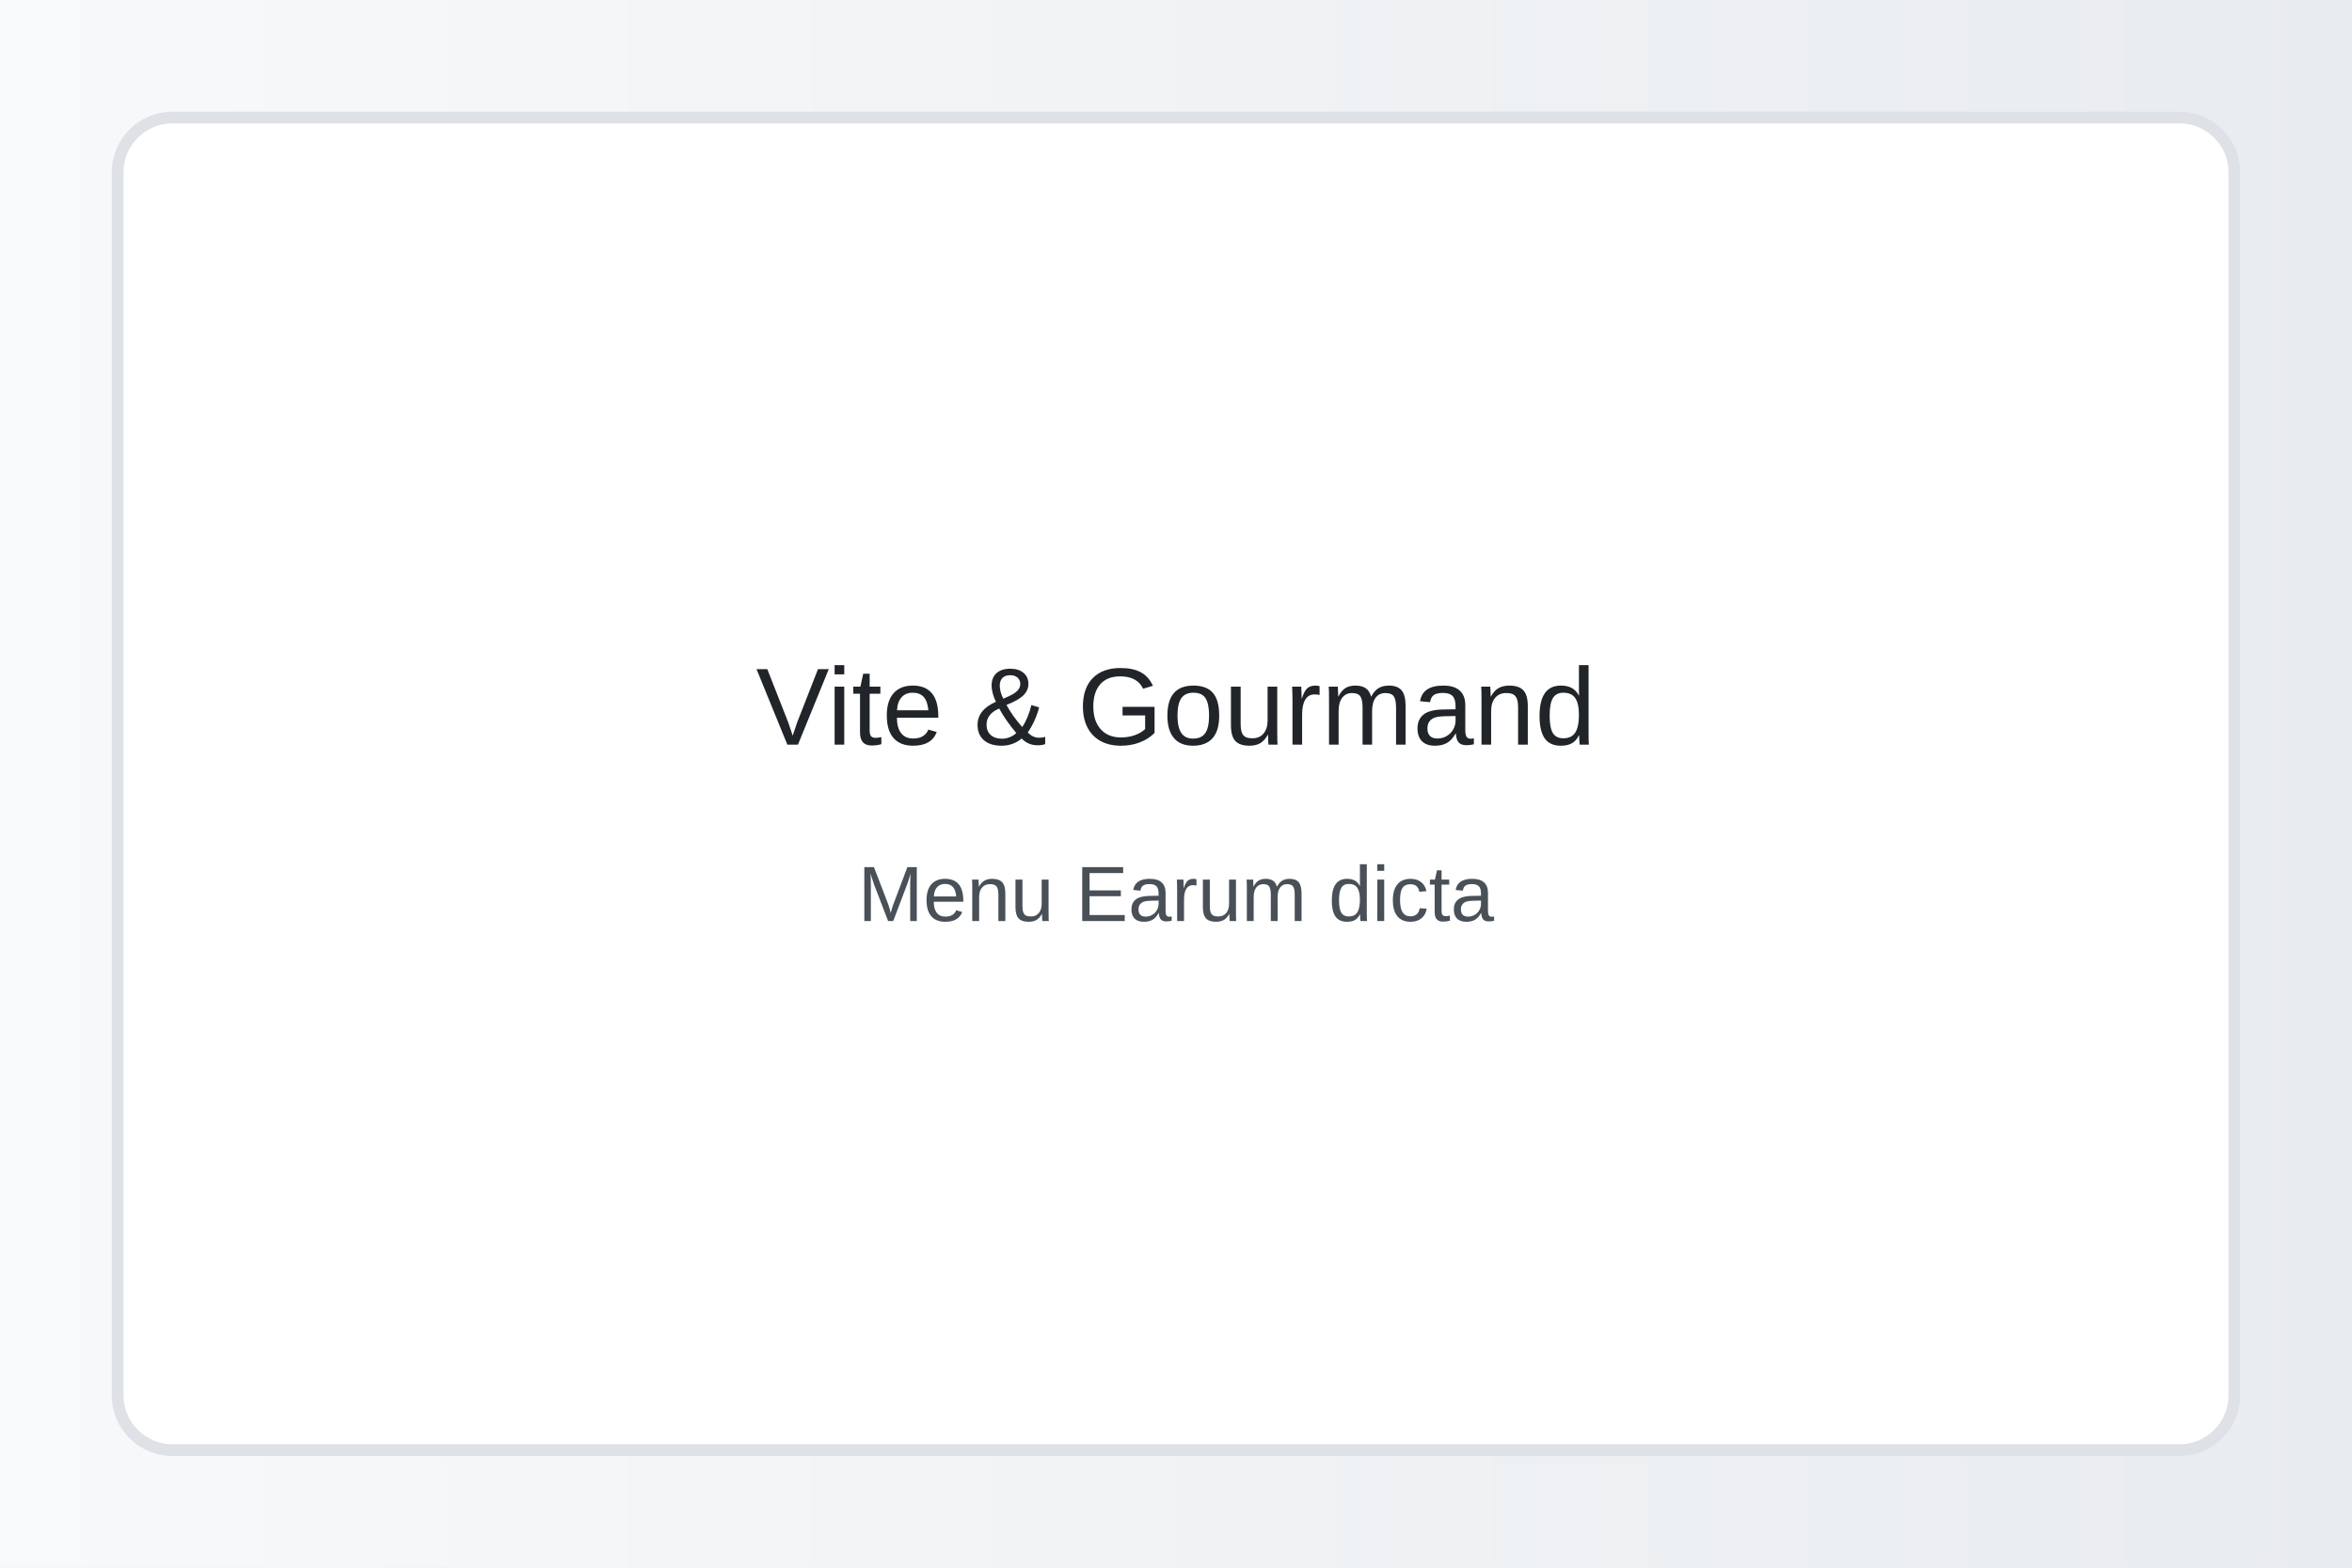
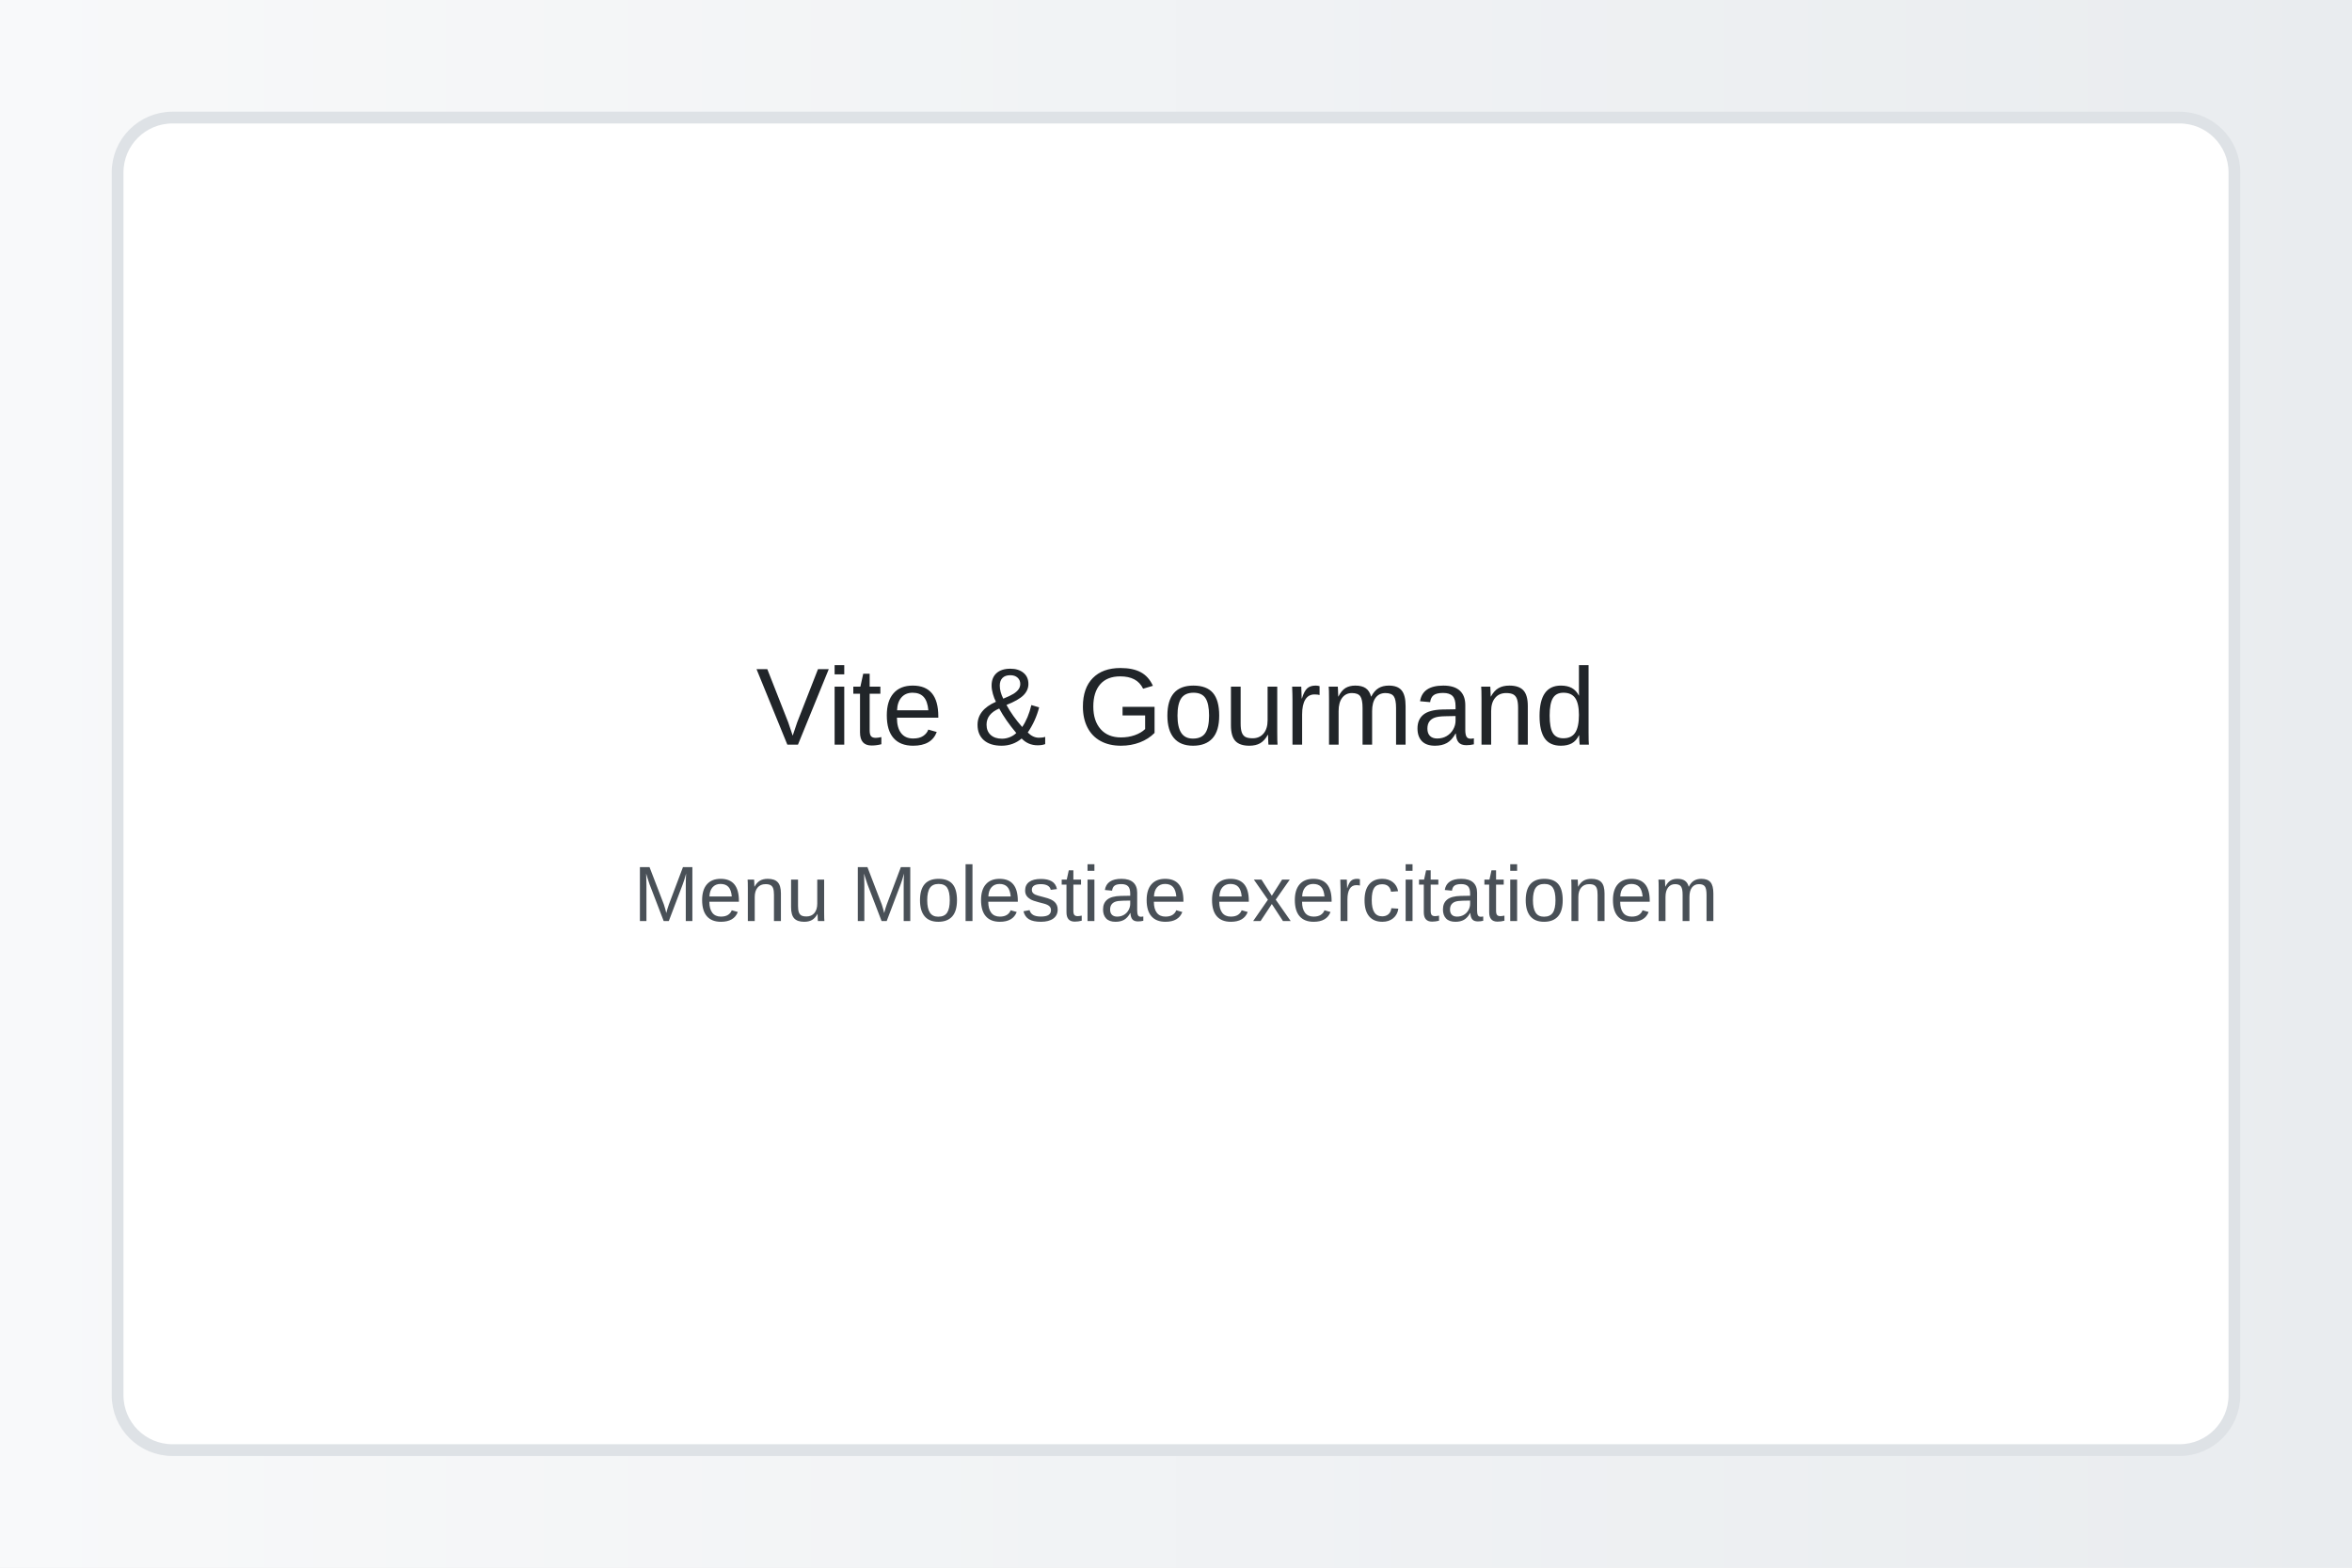
<svg xmlns="http://www.w3.org/2000/svg" width="1200" height="800">
  <defs>
    <linearGradient id="g" x1="0" x2="1">
      <stop offset="0" stop-color="#f8f9fa" />
      <stop offset="1" stop-color="#e9ecef" />
    </linearGradient>
  </defs>
  <rect width="100%" height="100%" fill="url(#g)" />
  <rect x="60" y="60" width="1080" height="680" rx="28" fill="#ffffff" stroke="#dee2e6" stroke-width="6" />
  <text x="600" y="380" font-family="Arial, sans-serif" font-size="56" text-anchor="middle" fill="#212529">Vite &amp; Gourmand</text>
-   <text x="600" y="470" font-family="Arial, sans-serif" font-size="40" text-anchor="middle" fill="#495057">Menu Earum dicta</text>
+   <text x="600" y="470" font-family="Arial, sans-serif" font-size="40" text-anchor="middle" fill="#495057">Menu Molestiae exercitationem</text>
</svg>
